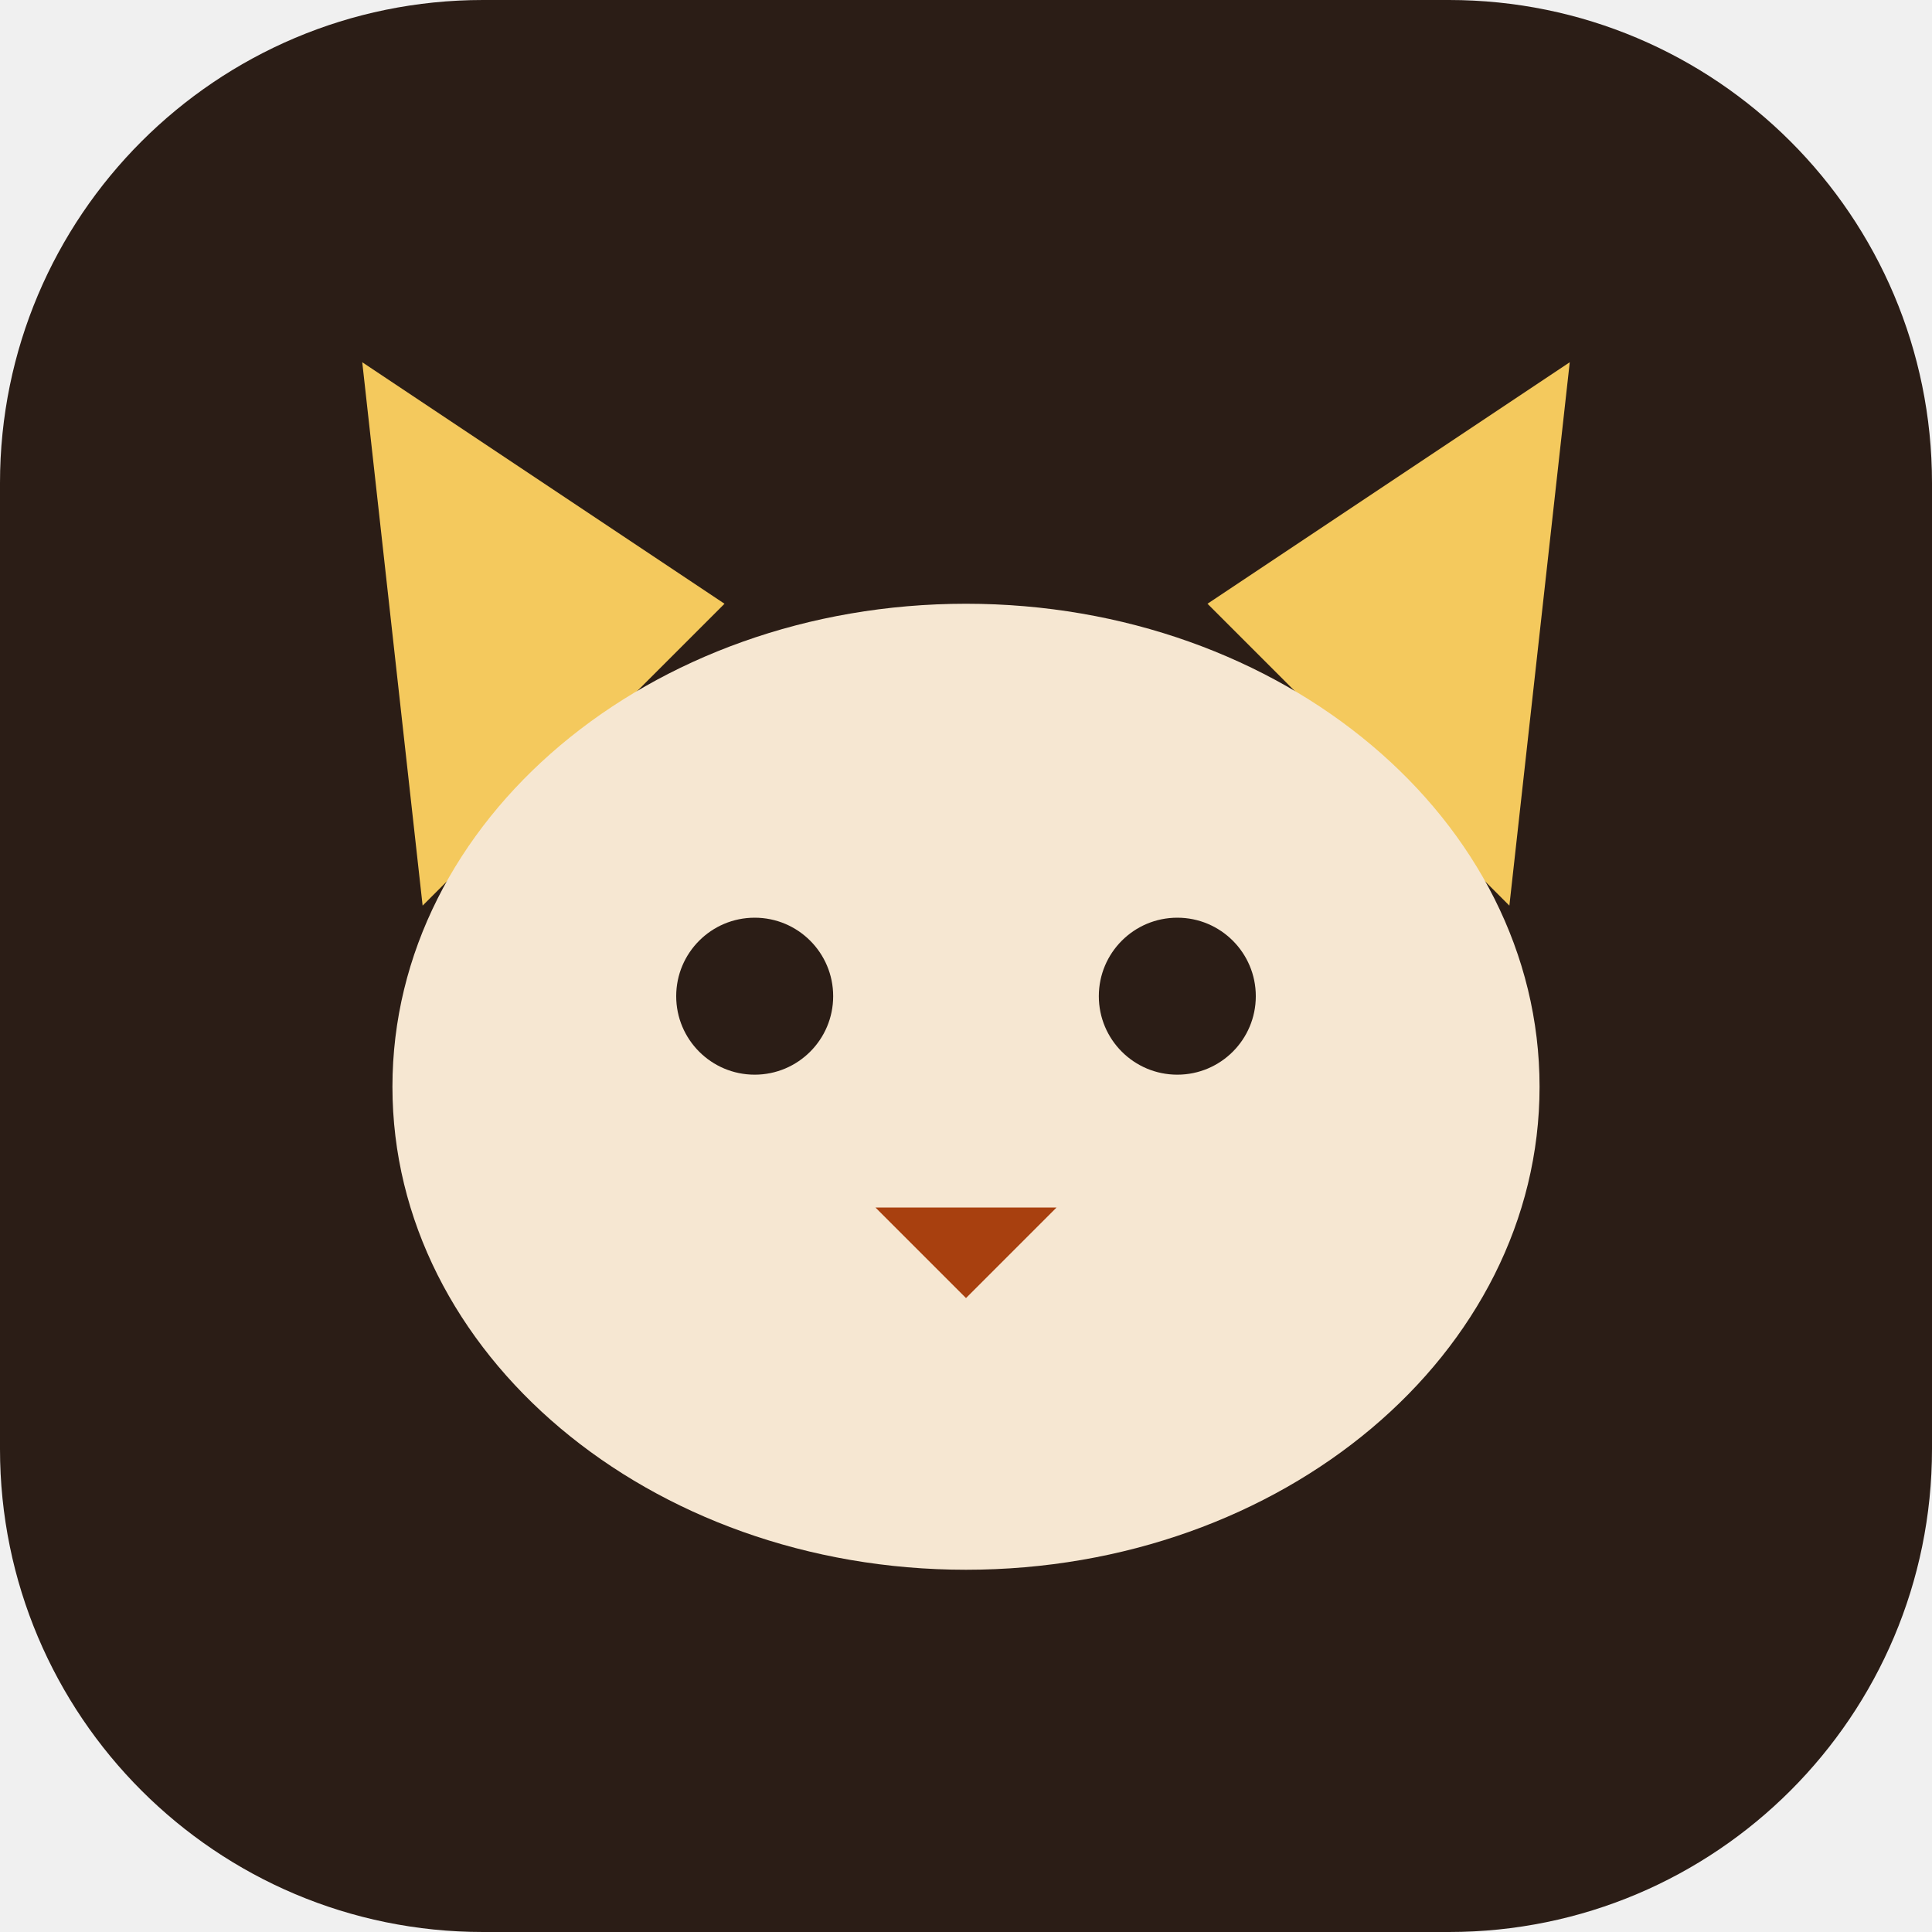
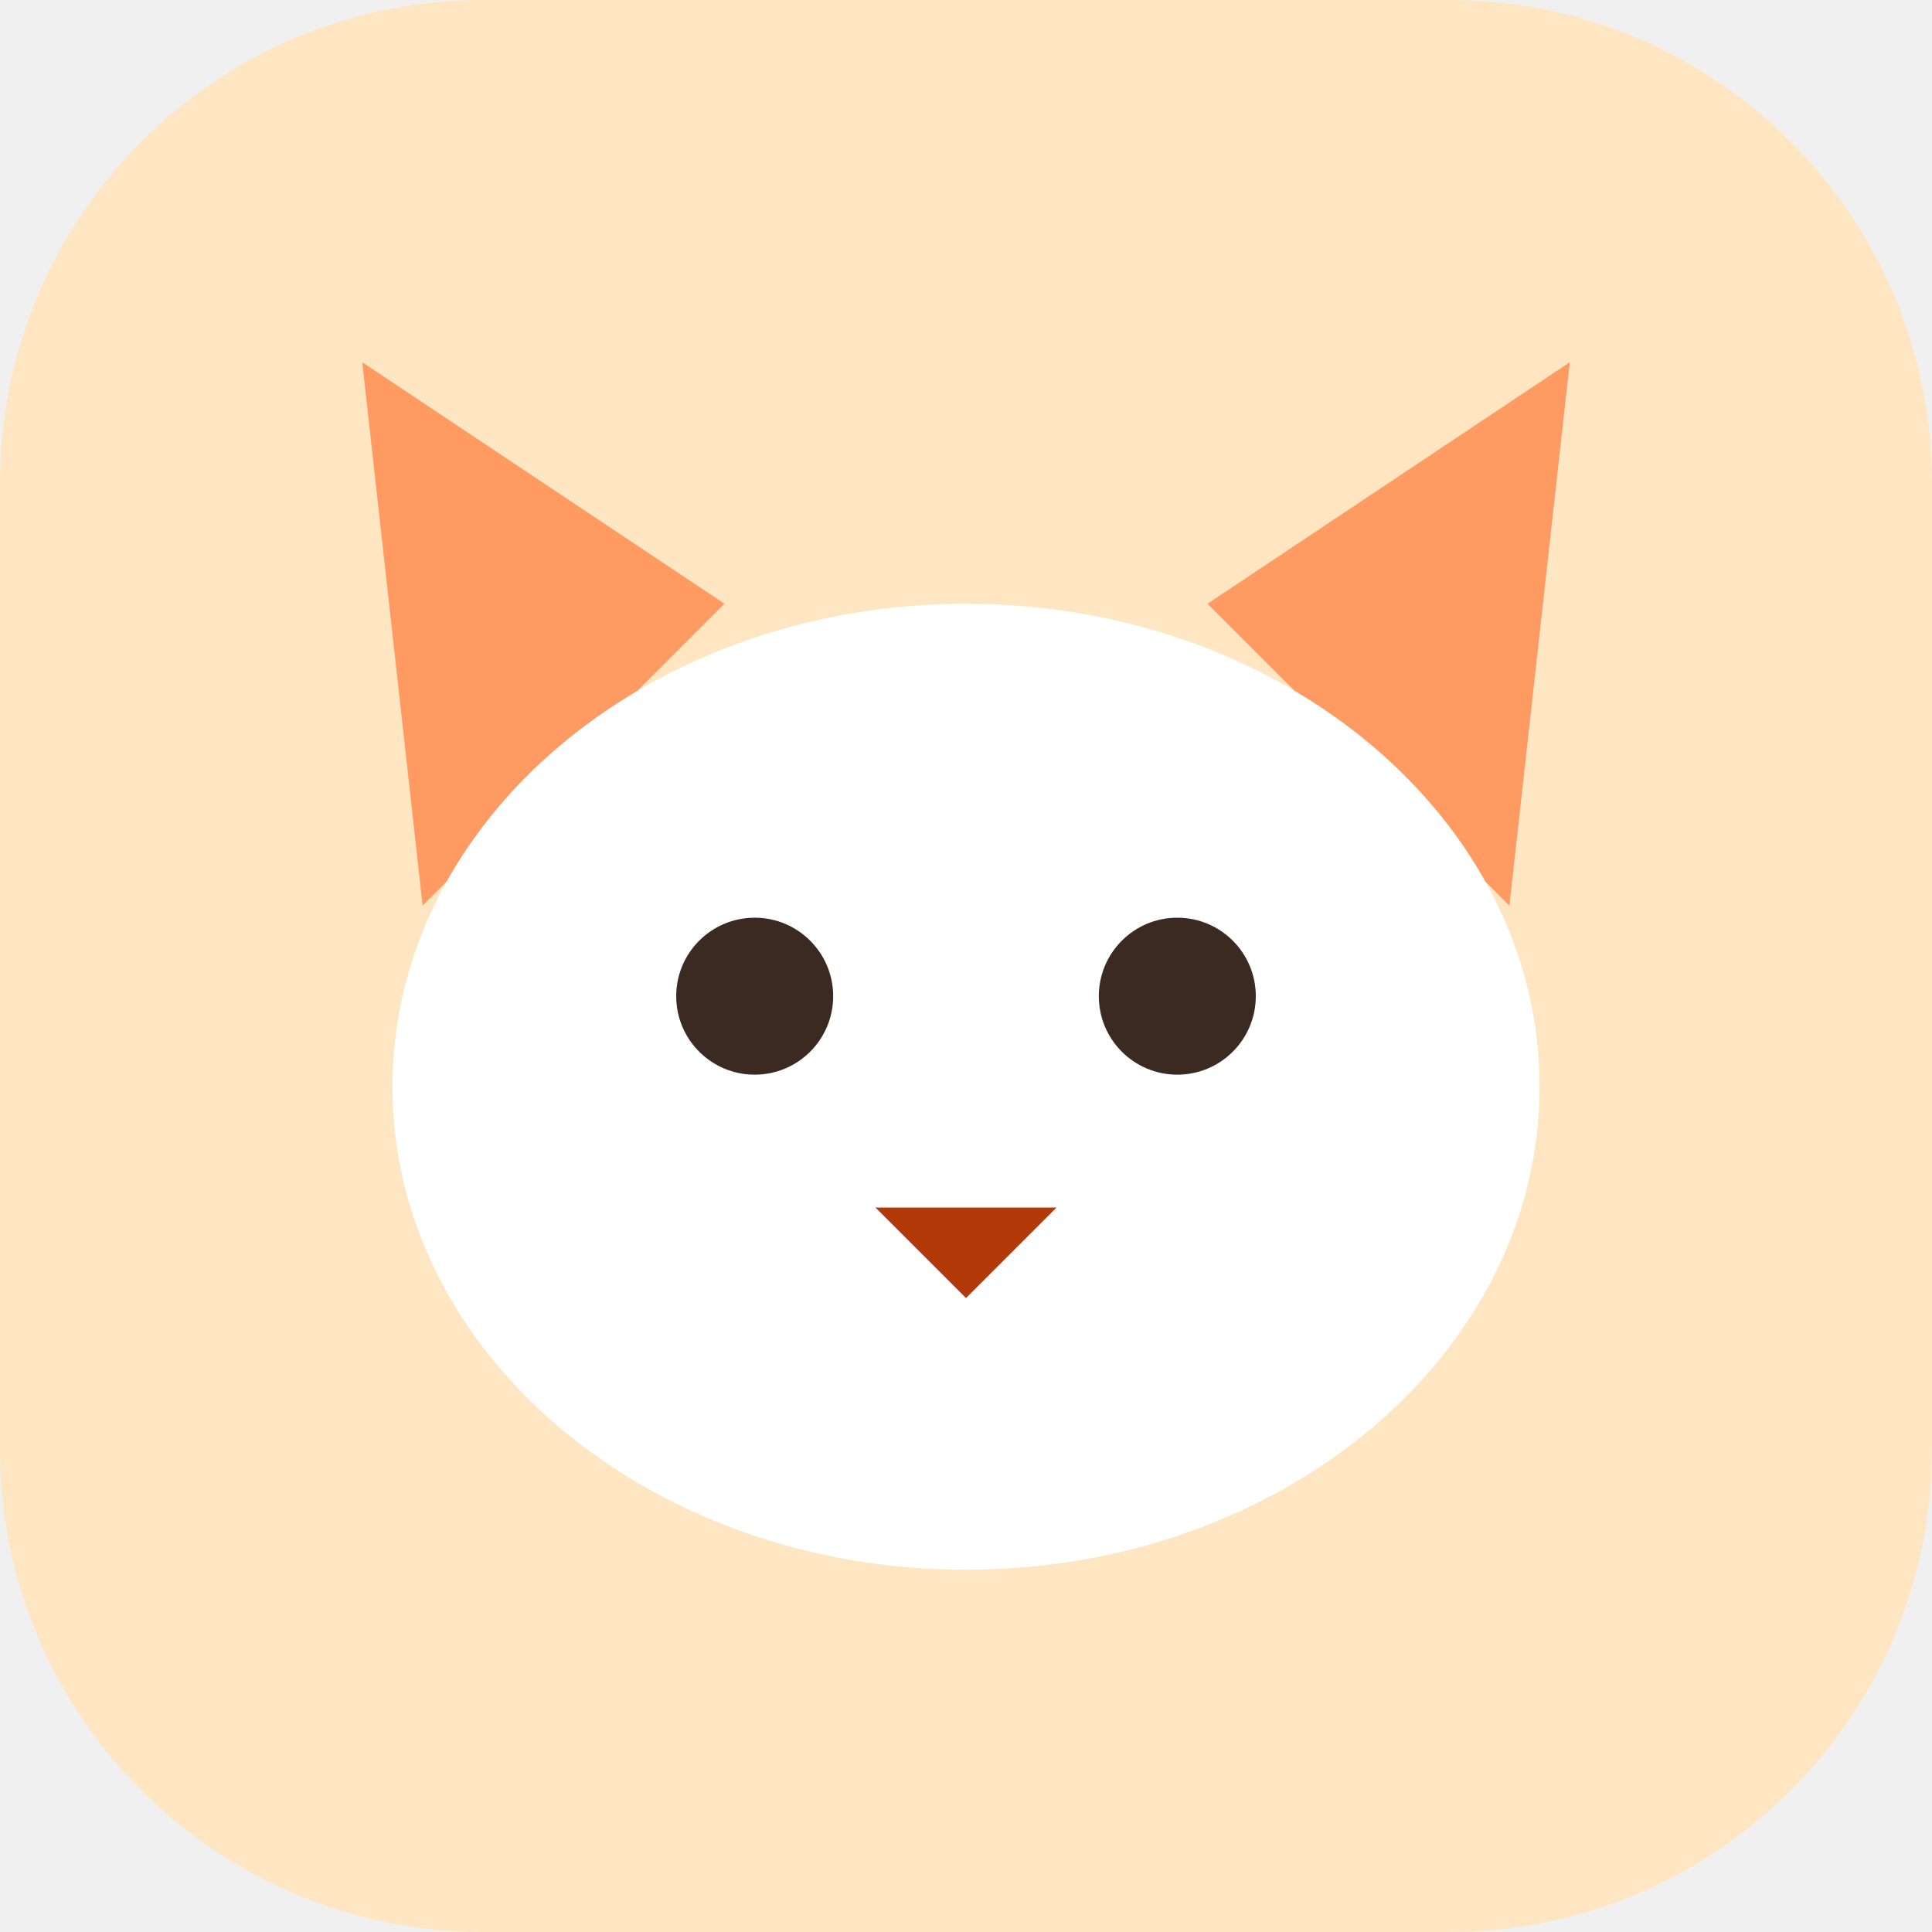
<svg xmlns="http://www.w3.org/2000/svg" viewBox="0 0 64 64" role="img" aria-labelledby="t">
-   <rect width="64" height="64" rx="16" fill="#2b1d16" />
-   <path d="M14 30 12 12l12 8zM50 30l2-18-12 8z" fill="#f4c95d" />
-   <ellipse cx="32" cy="36" rx="19" ry="16" fill="#f6e7d2" />
-   <circle cx="25" cy="33" r="2.6" fill="#2b1d16" />
-   <circle cx="39" cy="33" r="2.6" fill="#2b1d16" />
-   <path d="M29 40h6l-3 3z" fill="#a8400f" />
+   <rect width="64" height="64" rx="16" fill="#ffe6c2" />
+   <path d="M14 30 12 12l12 8zM50 30l2-18-12 8z" fill="#ff9a62" />
+   <ellipse cx="32" cy="36" rx="19" ry="16" fill="#fff" />
+   <circle cx="25" cy="33" r="2.6" fill="#3b2a21" />
+   <circle cx="39" cy="33" r="2.6" fill="#3b2a21" />
+   <path d="M29 40h6l-3 3z" fill="#b23a0a" />
</svg>
